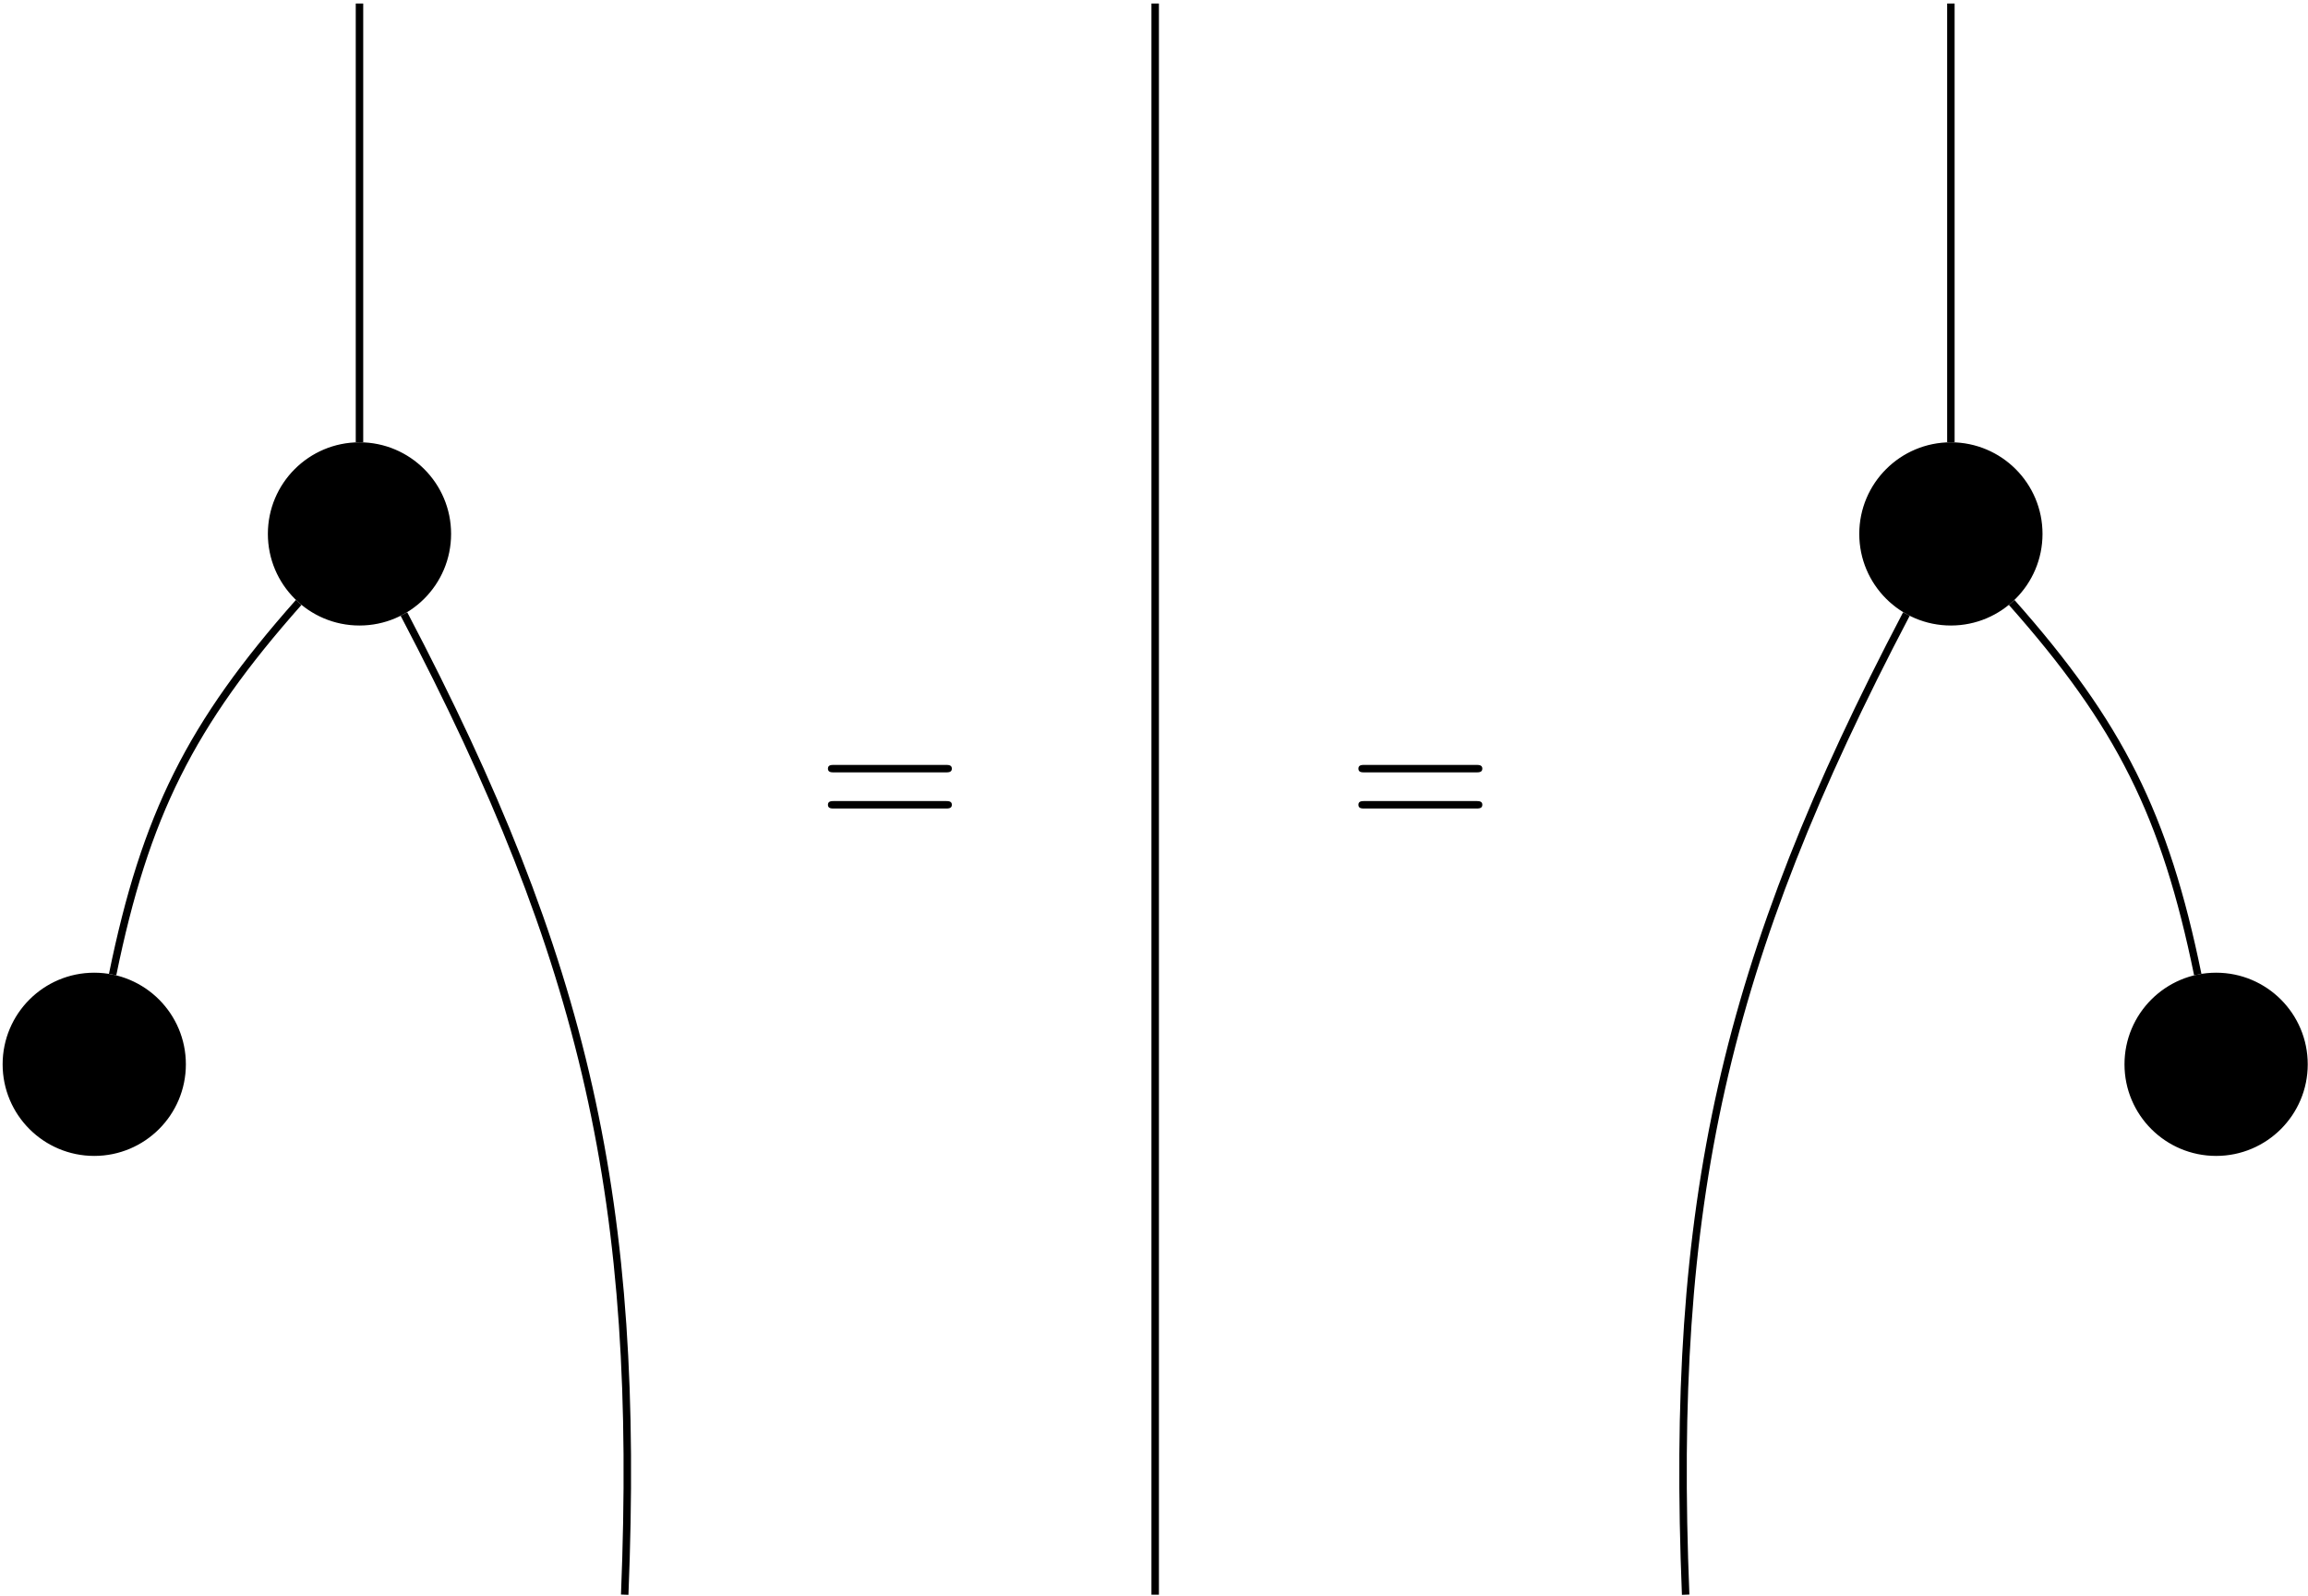
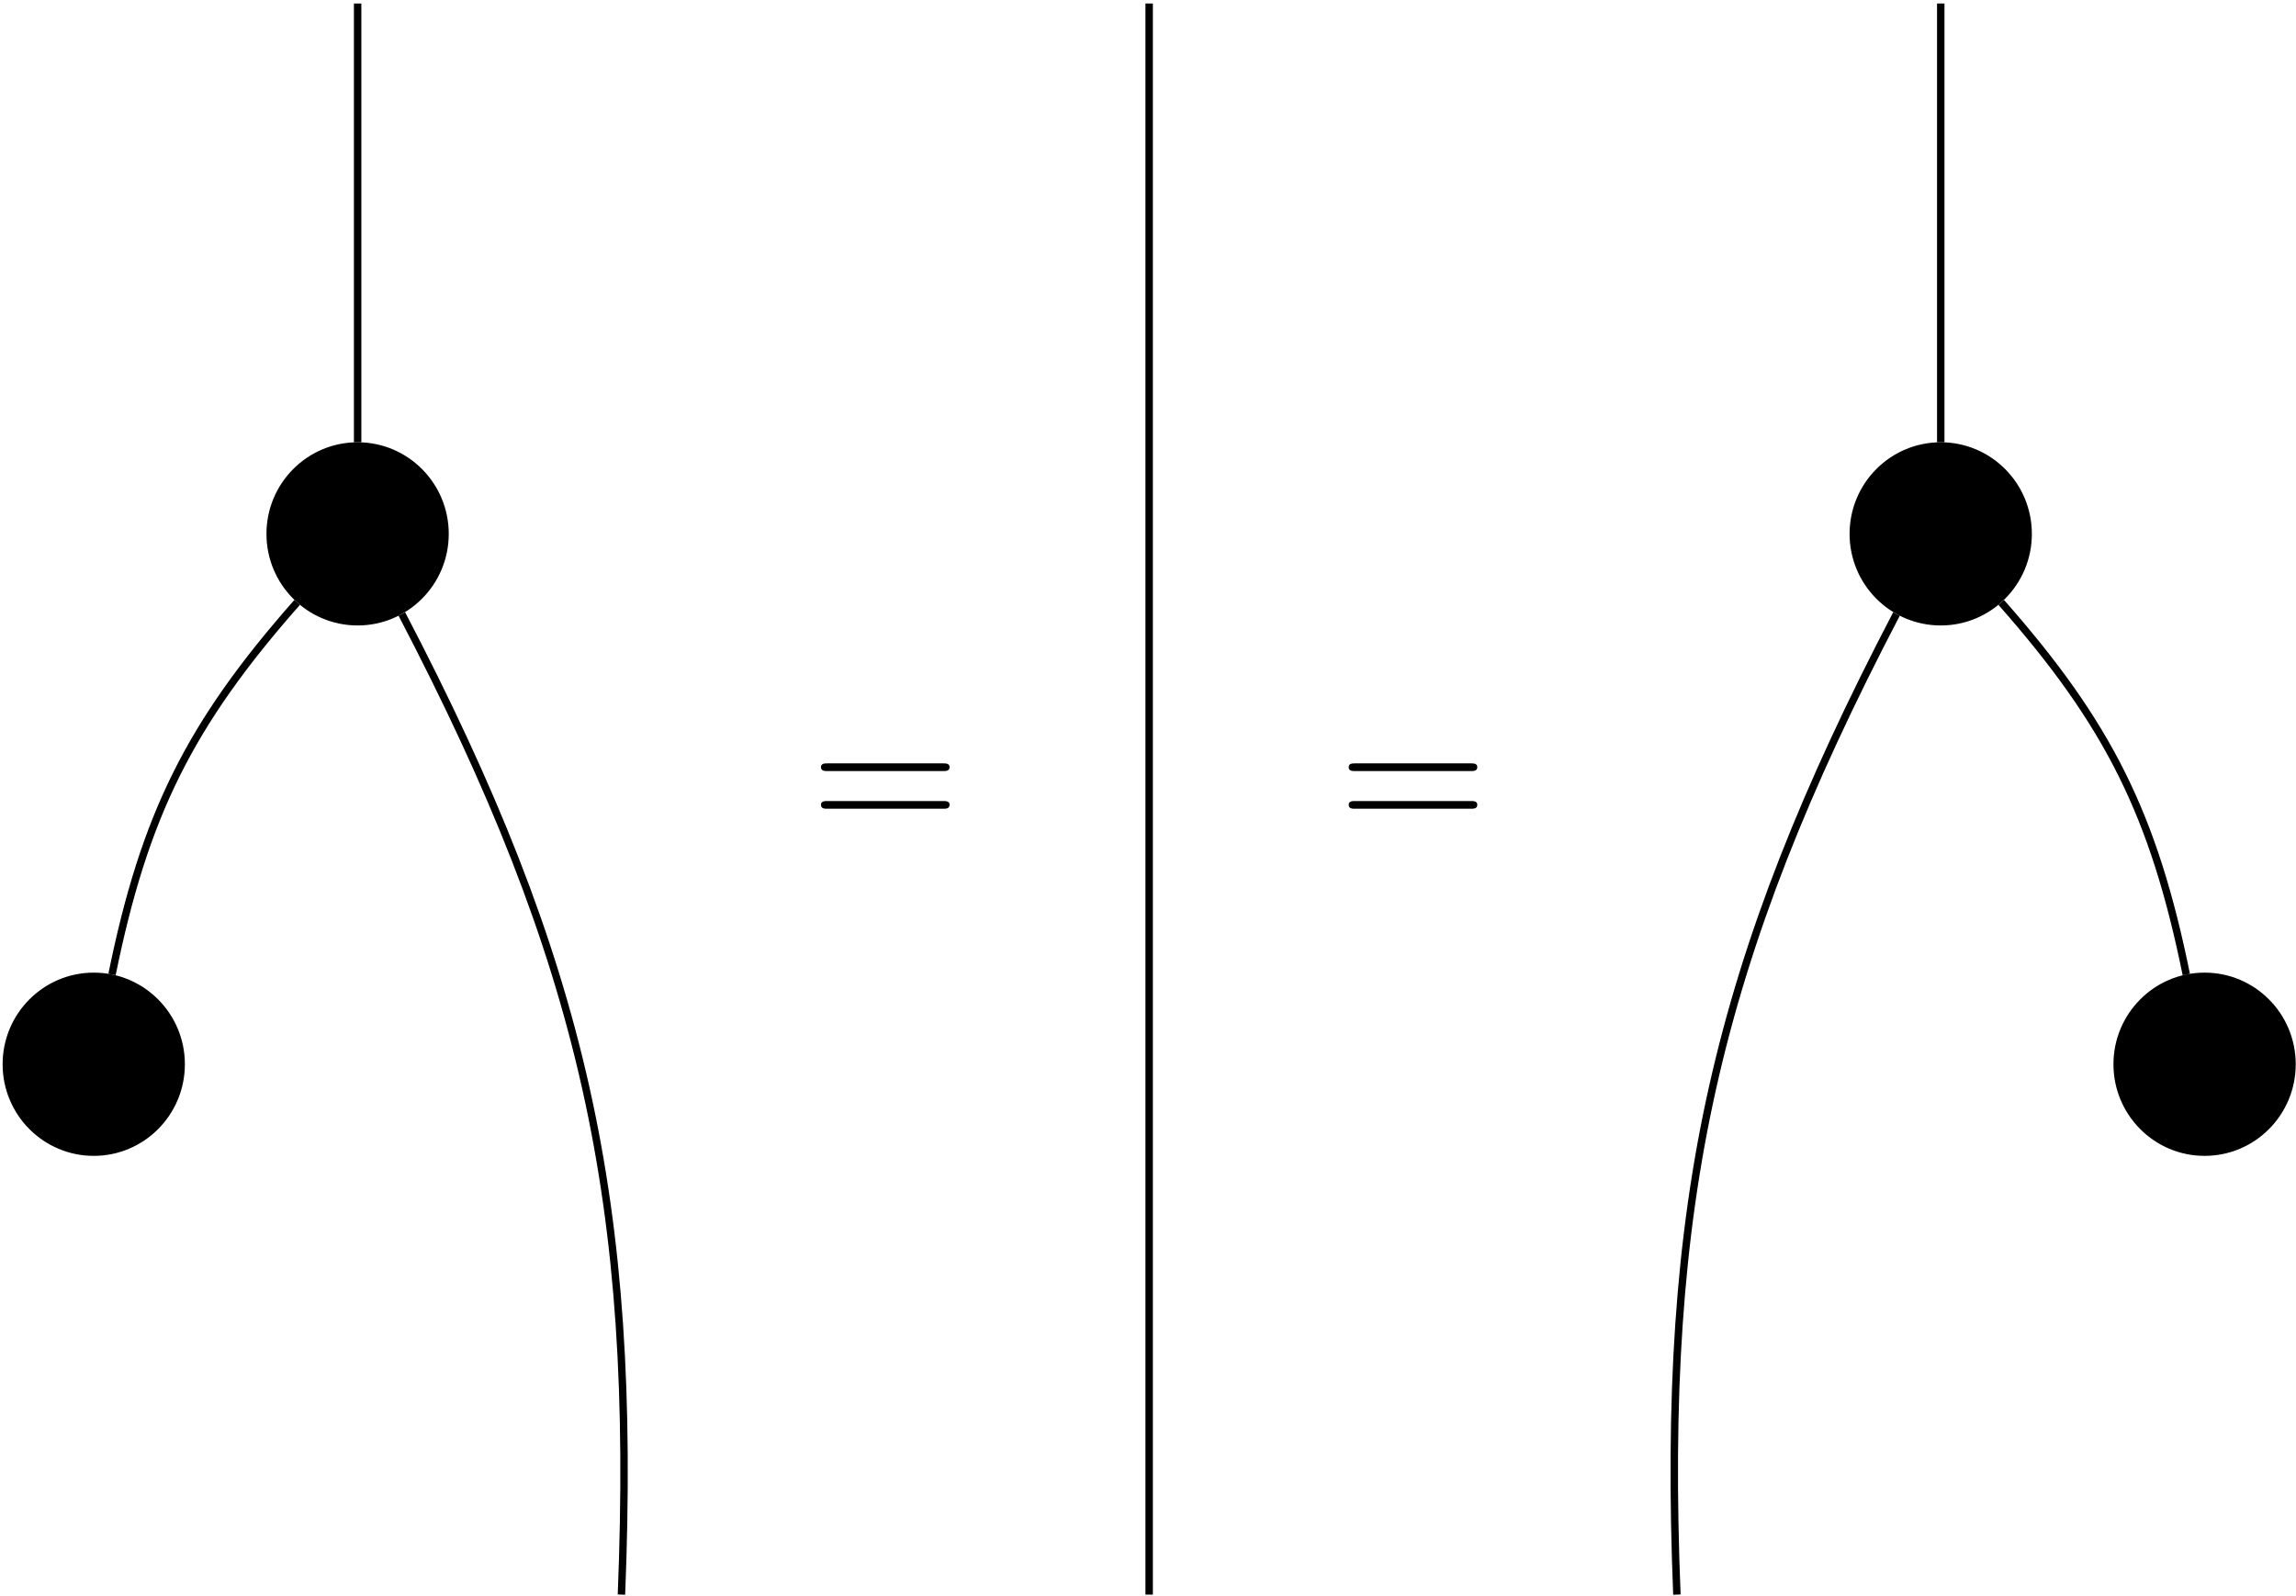
- <svg xmlns="http://www.w3.org/2000/svg" xmlns:xlink="http://www.w3.org/1999/xlink" width="444pt" height="307pt" viewBox="0 0 444 307">
+ <svg xmlns="http://www.w3.org/2000/svg" xmlns:xlink="http://www.w3.org/1999/xlink" width="200pt" height="139pt" viewBox="0 0 200 139">
  <defs>
    <g>
      <g id="glyph-0-0">
-         <path d="M 24.641 -11.719 C 25.172 -11.719 25.859 -11.719 25.859 -12.438 C 25.859 -13.156 25.172 -13.156 24.672 -13.156 L 3.188 -13.156 C 2.688 -13.156 2.016 -13.156 2.016 -12.438 C 2.016 -11.719 2.688 -11.719 3.234 -11.719 Z M 24.672 -4.766 C 25.172 -4.766 25.859 -4.766 25.859 -5.484 C 25.859 -6.203 25.172 -6.203 24.641 -6.203 L 3.234 -6.203 C 2.688 -6.203 2.016 -6.203 2.016 -5.484 C 2.016 -4.766 2.688 -4.766 3.188 -4.766 Z M 24.672 -4.766 " />
+         <path d="M 11.562 -5.531 C 11.812 -5.531 12.141 -5.531 12.141 -5.875 C 12.141 -6.203 11.812 -6.203 11.578 -6.203 L 1.5 -6.203 C 1.266 -6.203 0.938 -6.203 0.938 -5.875 C 0.938 -5.531 1.266 -5.531 1.516 -5.531 Z M 11.578 -2.25 C 11.812 -2.25 12.141 -2.25 12.141 -2.594 C 12.141 -2.922 11.812 -2.922 11.562 -2.922 L 1.516 -2.922 C 1.266 -2.922 0.938 -2.922 0.938 -2.594 C 0.938 -2.25 1.266 -2.25 1.5 -2.25 Z M 11.578 -2.25 " />
      </g>
    </g>
  </defs>
-   <path fill="none" stroke-width="0.399" stroke-linecap="butt" stroke-linejoin="miter" stroke="rgb(0%, 0%, 0%)" stroke-opacity="1" stroke-miterlimit="10" d="M -42.52 42.52 L -42.52 19.069 " transform="matrix(3.6, 0, 0, -3.6, 222.2276, 153.7484)" />
-   <path fill="none" stroke-width="0.399" stroke-linecap="butt" stroke-linejoin="miter" stroke="rgb(0%, 0%, 0%)" stroke-opacity="1" stroke-miterlimit="10" d="M -55.712 -9.378 C -53.967 -0.851 -51.542 3.999 -45.769 10.511 " transform="matrix(3.6, 0, 0, -3.6, 222.2276, 153.7484)" />
-   <path fill="none" stroke-width="0.399" stroke-linecap="butt" stroke-linejoin="miter" stroke="rgb(0%, 0%, 0%)" stroke-opacity="1" stroke-miterlimit="10" d="M -40.145 9.893 C -30.382 -8.712 -27.498 -21.526 -28.347 -42.52 " transform="matrix(3.6, 0, 0, -3.6, 222.2276, 153.7484)" />
-   <path fill="none" stroke-width="0.399" stroke-linecap="butt" stroke-linejoin="miter" stroke="rgb(0%, 0%, 0%)" stroke-opacity="1" stroke-miterlimit="10" d="M -0 42.52 L -0 -42.52 " transform="matrix(3.6, 0, 0, -3.6, 222.2276, 153.7484)" />
-   <path fill="none" stroke-width="0.399" stroke-linecap="butt" stroke-linejoin="miter" stroke="rgb(0%, 0%, 0%)" stroke-opacity="1" stroke-miterlimit="10" d="M 42.52 42.52 L 42.52 19.069 " transform="matrix(3.6, 0, 0, -3.6, 222.2276, 153.7484)" />
-   <path fill="none" stroke-width="0.399" stroke-linecap="butt" stroke-linejoin="miter" stroke="rgb(0%, 0%, 0%)" stroke-opacity="1" stroke-miterlimit="10" d="M 55.713 -9.378 C 53.968 -0.851 51.543 3.999 45.768 10.511 " transform="matrix(3.6, 0, 0, -3.6, 222.2276, 153.7484)" />
-   <path fill="none" stroke-width="0.399" stroke-linecap="butt" stroke-linejoin="miter" stroke="rgb(0%, 0%, 0%)" stroke-opacity="1" stroke-miterlimit="10" d="M 40.144 9.893 C 30.383 -8.712 27.498 -21.526 28.347 -42.52 " transform="matrix(3.6, 0, 0, -3.6, 222.2276, 153.7484)" />
-   <path fill-rule="nonzero" fill="rgb(0%, 0%, 0%)" fill-opacity="1" stroke-width="0.399" stroke-linecap="butt" stroke-linejoin="miter" stroke="rgb(0%, 0%, 0%)" stroke-opacity="1" stroke-miterlimit="10" d="M -37.824 14.174 C -37.824 16.767 -39.927 18.87 -42.52 18.87 C -45.114 18.87 -47.216 16.767 -47.216 14.174 C -47.216 11.579 -45.114 9.477 -42.52 9.477 C -39.927 9.477 -37.824 11.579 -37.824 14.174 Z M -37.824 14.174 " transform="matrix(3.6, 0, 0, -3.6, 222.2276, 153.7484)" />
-   <path fill-rule="nonzero" fill="rgb(0%, 0%, 0%)" fill-opacity="1" stroke-width="0.399" stroke-linecap="butt" stroke-linejoin="miter" stroke="rgb(0%, 0%, 0%)" stroke-opacity="1" stroke-miterlimit="10" d="M -51.997 -14.174 C -51.997 -11.579 -54.1 -9.477 -56.694 -9.477 C -59.287 -9.477 -61.39 -11.579 -61.39 -14.174 C -61.39 -16.767 -59.287 -18.87 -56.694 -18.87 C -54.1 -18.87 -51.997 -16.767 -51.997 -14.174 Z M -51.997 -14.174 " transform="matrix(3.6, 0, 0, -3.6, 222.2276, 153.7484)" />
+   <path fill="none" stroke-width="0.399" stroke-linecap="butt" stroke-linejoin="miter" stroke="rgb(0%, 0%, 0%)" stroke-opacity="1" stroke-miterlimit="10" d="M -42.519 42.521 L -42.519 19.069 " transform="matrix(1.621622, 0, 0, -1.629967, 100.1025, 69.61247)" />
+   <path fill="none" stroke-width="0.399" stroke-linecap="butt" stroke-linejoin="miter" stroke="rgb(0%, 0%, 0%)" stroke-opacity="1" stroke-miterlimit="10" d="M -55.713 -9.378 C -53.969 -0.851 -51.543 3.999 -45.769 10.511 " transform="matrix(1.621622, 0, 0, -1.629967, 100.1025, 69.61247)" />
+   <path fill="none" stroke-width="0.399" stroke-linecap="butt" stroke-linejoin="miter" stroke="rgb(0%, 0%, 0%)" stroke-opacity="1" stroke-miterlimit="10" d="M -40.144 9.892 C -30.383 -8.712 -27.498 -21.526 -28.348 -42.52 " transform="matrix(1.621622, 0, 0, -1.629967, 100.1025, 69.61247)" />
+   <path fill="none" stroke-width="0.399" stroke-linecap="butt" stroke-linejoin="miter" stroke="rgb(0%, 0%, 0%)" stroke-opacity="1" stroke-miterlimit="10" d="M -0.001 42.521 L -0.001 -42.52 " transform="matrix(1.621622, 0, 0, -1.629967, 100.1025, 69.61247)" />
+   <path fill="none" stroke-width="0.399" stroke-linecap="butt" stroke-linejoin="miter" stroke="rgb(0%, 0%, 0%)" stroke-opacity="1" stroke-miterlimit="10" d="M 42.521 42.521 L 42.521 19.069 " transform="matrix(1.621622, 0, 0, -1.629967, 100.1025, 69.61247)" />
+   <path fill="none" stroke-width="0.399" stroke-linecap="butt" stroke-linejoin="miter" stroke="rgb(0%, 0%, 0%)" stroke-opacity="1" stroke-miterlimit="10" d="M 55.711 -9.378 C 53.967 -0.851 51.542 3.999 45.768 10.511 " transform="matrix(1.621622, 0, 0, -1.629967, 100.1025, 69.61247)" />
+   <path fill="none" stroke-width="0.399" stroke-linecap="butt" stroke-linejoin="miter" stroke="rgb(0%, 0%, 0%)" stroke-opacity="1" stroke-miterlimit="10" d="M 40.143 9.892 C 30.382 -8.712 27.496 -21.526 28.347 -42.52 " transform="matrix(1.621622, 0, 0, -1.629967, 100.1025, 69.61247)" />
+   <path fill-rule="nonzero" fill="rgb(0%, 0%, 0%)" fill-opacity="1" stroke-width="0.399" stroke-linecap="butt" stroke-linejoin="miter" stroke="rgb(0%, 0%, 0%)" stroke-opacity="1" stroke-miterlimit="10" d="M -37.824 14.173 C -37.824 16.768 -39.927 18.87 -42.519 18.87 C -45.114 18.87 -47.217 16.768 -47.217 14.173 C -47.217 11.579 -45.114 9.478 -42.519 9.478 C -39.927 9.478 -37.824 11.579 -37.824 14.173 Z M -37.824 14.173 " transform="matrix(1.621622, 0, 0, -1.629967, 100.1025, 69.61247)" />
+   <path fill-rule="nonzero" fill="rgb(0%, 0%, 0%)" fill-opacity="1" stroke-width="0.399" stroke-linecap="butt" stroke-linejoin="miter" stroke="rgb(0%, 0%, 0%)" stroke-opacity="1" stroke-miterlimit="10" d="M -51.998 -14.174 C -51.998 -11.58 -54.101 -9.476 -56.693 -9.476 C -59.287 -9.476 -61.39 -11.58 -61.39 -14.174 C -61.39 -16.767 -59.287 -18.871 -56.693 -18.871 C -54.101 -18.871 -51.998 -16.767 -51.998 -14.174 Z M -51.998 -14.174 " transform="matrix(1.621622, 0, 0, -1.629967, 100.1025, 69.61247)" />
  <g fill="rgb(0%, 0%, 0%)" fill-opacity="1">
-     <use xlink:href="#glyph-0-0" x="157.255" y="160.325" />
+     <use xlink:href="#glyph-0-0" x="70.576" y="72.706" />
  </g>
-   <path fill-rule="nonzero" fill="rgb(0%, 0%, 0%)" fill-opacity="1" stroke-width="0.399" stroke-linecap="butt" stroke-linejoin="miter" stroke="rgb(0%, 0%, 0%)" stroke-opacity="1" stroke-miterlimit="10" d="M 47.217 14.174 C 47.217 16.767 45.114 18.87 42.52 18.87 C 39.927 18.87 37.824 16.767 37.824 14.174 C 37.824 11.579 39.927 9.477 42.52 9.477 C 45.114 9.477 47.217 11.579 47.217 14.174 Z M 47.217 14.174 " transform="matrix(3.6, 0, 0, -3.6, 222.2276, 153.7484)" />
-   <path fill-rule="nonzero" fill="rgb(0%, 0%, 0%)" fill-opacity="1" stroke-width="0.399" stroke-linecap="butt" stroke-linejoin="miter" stroke="rgb(0%, 0%, 0%)" stroke-opacity="1" stroke-miterlimit="10" d="M 61.39 -14.174 C 61.39 -11.579 59.287 -9.477 56.694 -9.477 C 54.1 -9.477 51.997 -11.579 51.997 -14.174 C 51.997 -16.767 54.1 -18.87 56.694 -18.87 C 59.287 -18.87 61.39 -16.767 61.39 -14.174 Z M 61.39 -14.174 " transform="matrix(3.6, 0, 0, -3.6, 222.2276, 153.7484)" />
+   <path fill-rule="nonzero" fill="rgb(0%, 0%, 0%)" fill-opacity="1" stroke-width="0.399" stroke-linecap="butt" stroke-linejoin="miter" stroke="rgb(0%, 0%, 0%)" stroke-opacity="1" stroke-miterlimit="10" d="M 47.215 14.173 C 47.215 16.768 45.115 18.87 42.521 18.87 C 39.926 18.87 37.823 16.768 37.823 14.173 C 37.823 11.579 39.926 9.478 42.521 9.478 C 45.115 9.478 47.215 11.579 47.215 14.173 Z M 47.215 14.173 " transform="matrix(1.621622, 0, 0, -1.629967, 100.1025, 69.61247)" />
+   <path fill-rule="nonzero" fill="rgb(0%, 0%, 0%)" fill-opacity="1" stroke-width="0.399" stroke-linecap="butt" stroke-linejoin="miter" stroke="rgb(0%, 0%, 0%)" stroke-opacity="1" stroke-miterlimit="10" d="M 61.389 -14.174 C 61.389 -11.58 59.289 -9.476 56.694 -9.476 C 54.1 -9.476 51.997 -11.58 51.997 -14.174 C 51.997 -16.767 54.1 -18.871 56.694 -18.871 C 59.289 -18.871 61.389 -16.767 61.389 -14.174 Z M 61.389 -14.174 " transform="matrix(1.621622, 0, 0, -1.629967, 100.1025, 69.61247)" />
  <g fill="rgb(0%, 0%, 0%)" fill-opacity="1">
-     <use xlink:href="#glyph-0-0" x="259.304" y="160.325" />
+     <use xlink:href="#glyph-0-0" x="116.543" y="72.706" />
  </g>
</svg>
